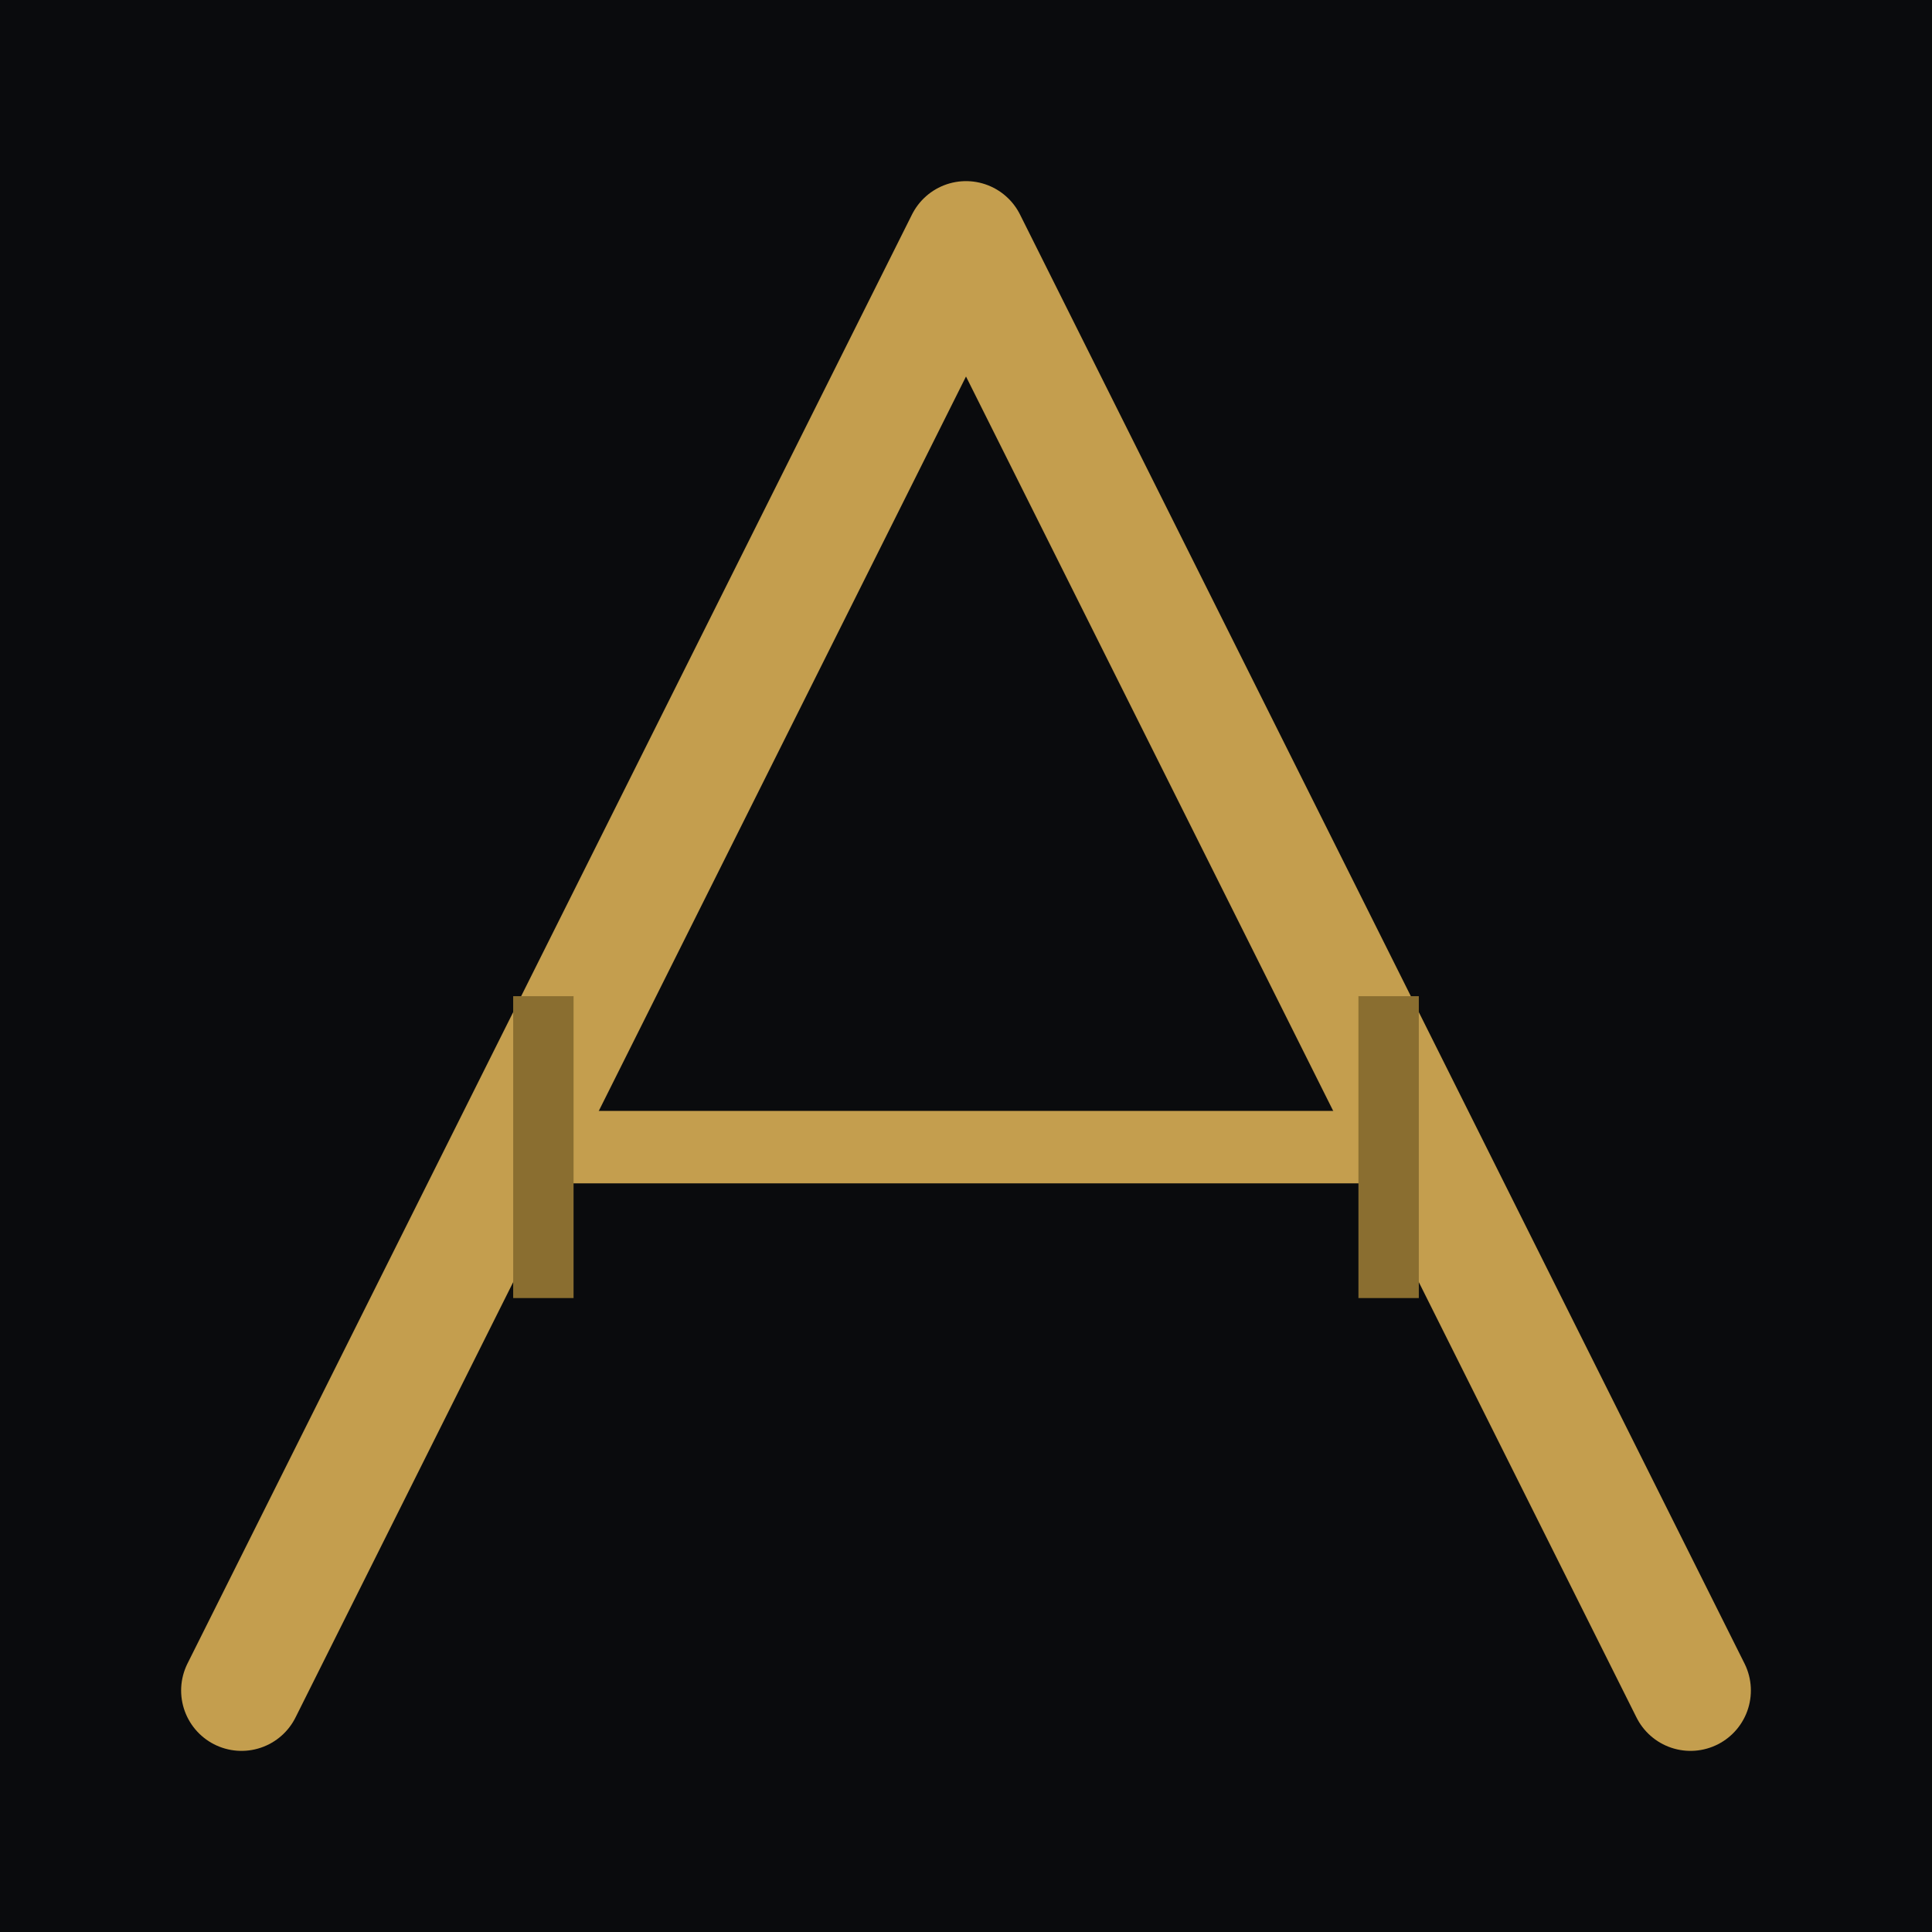
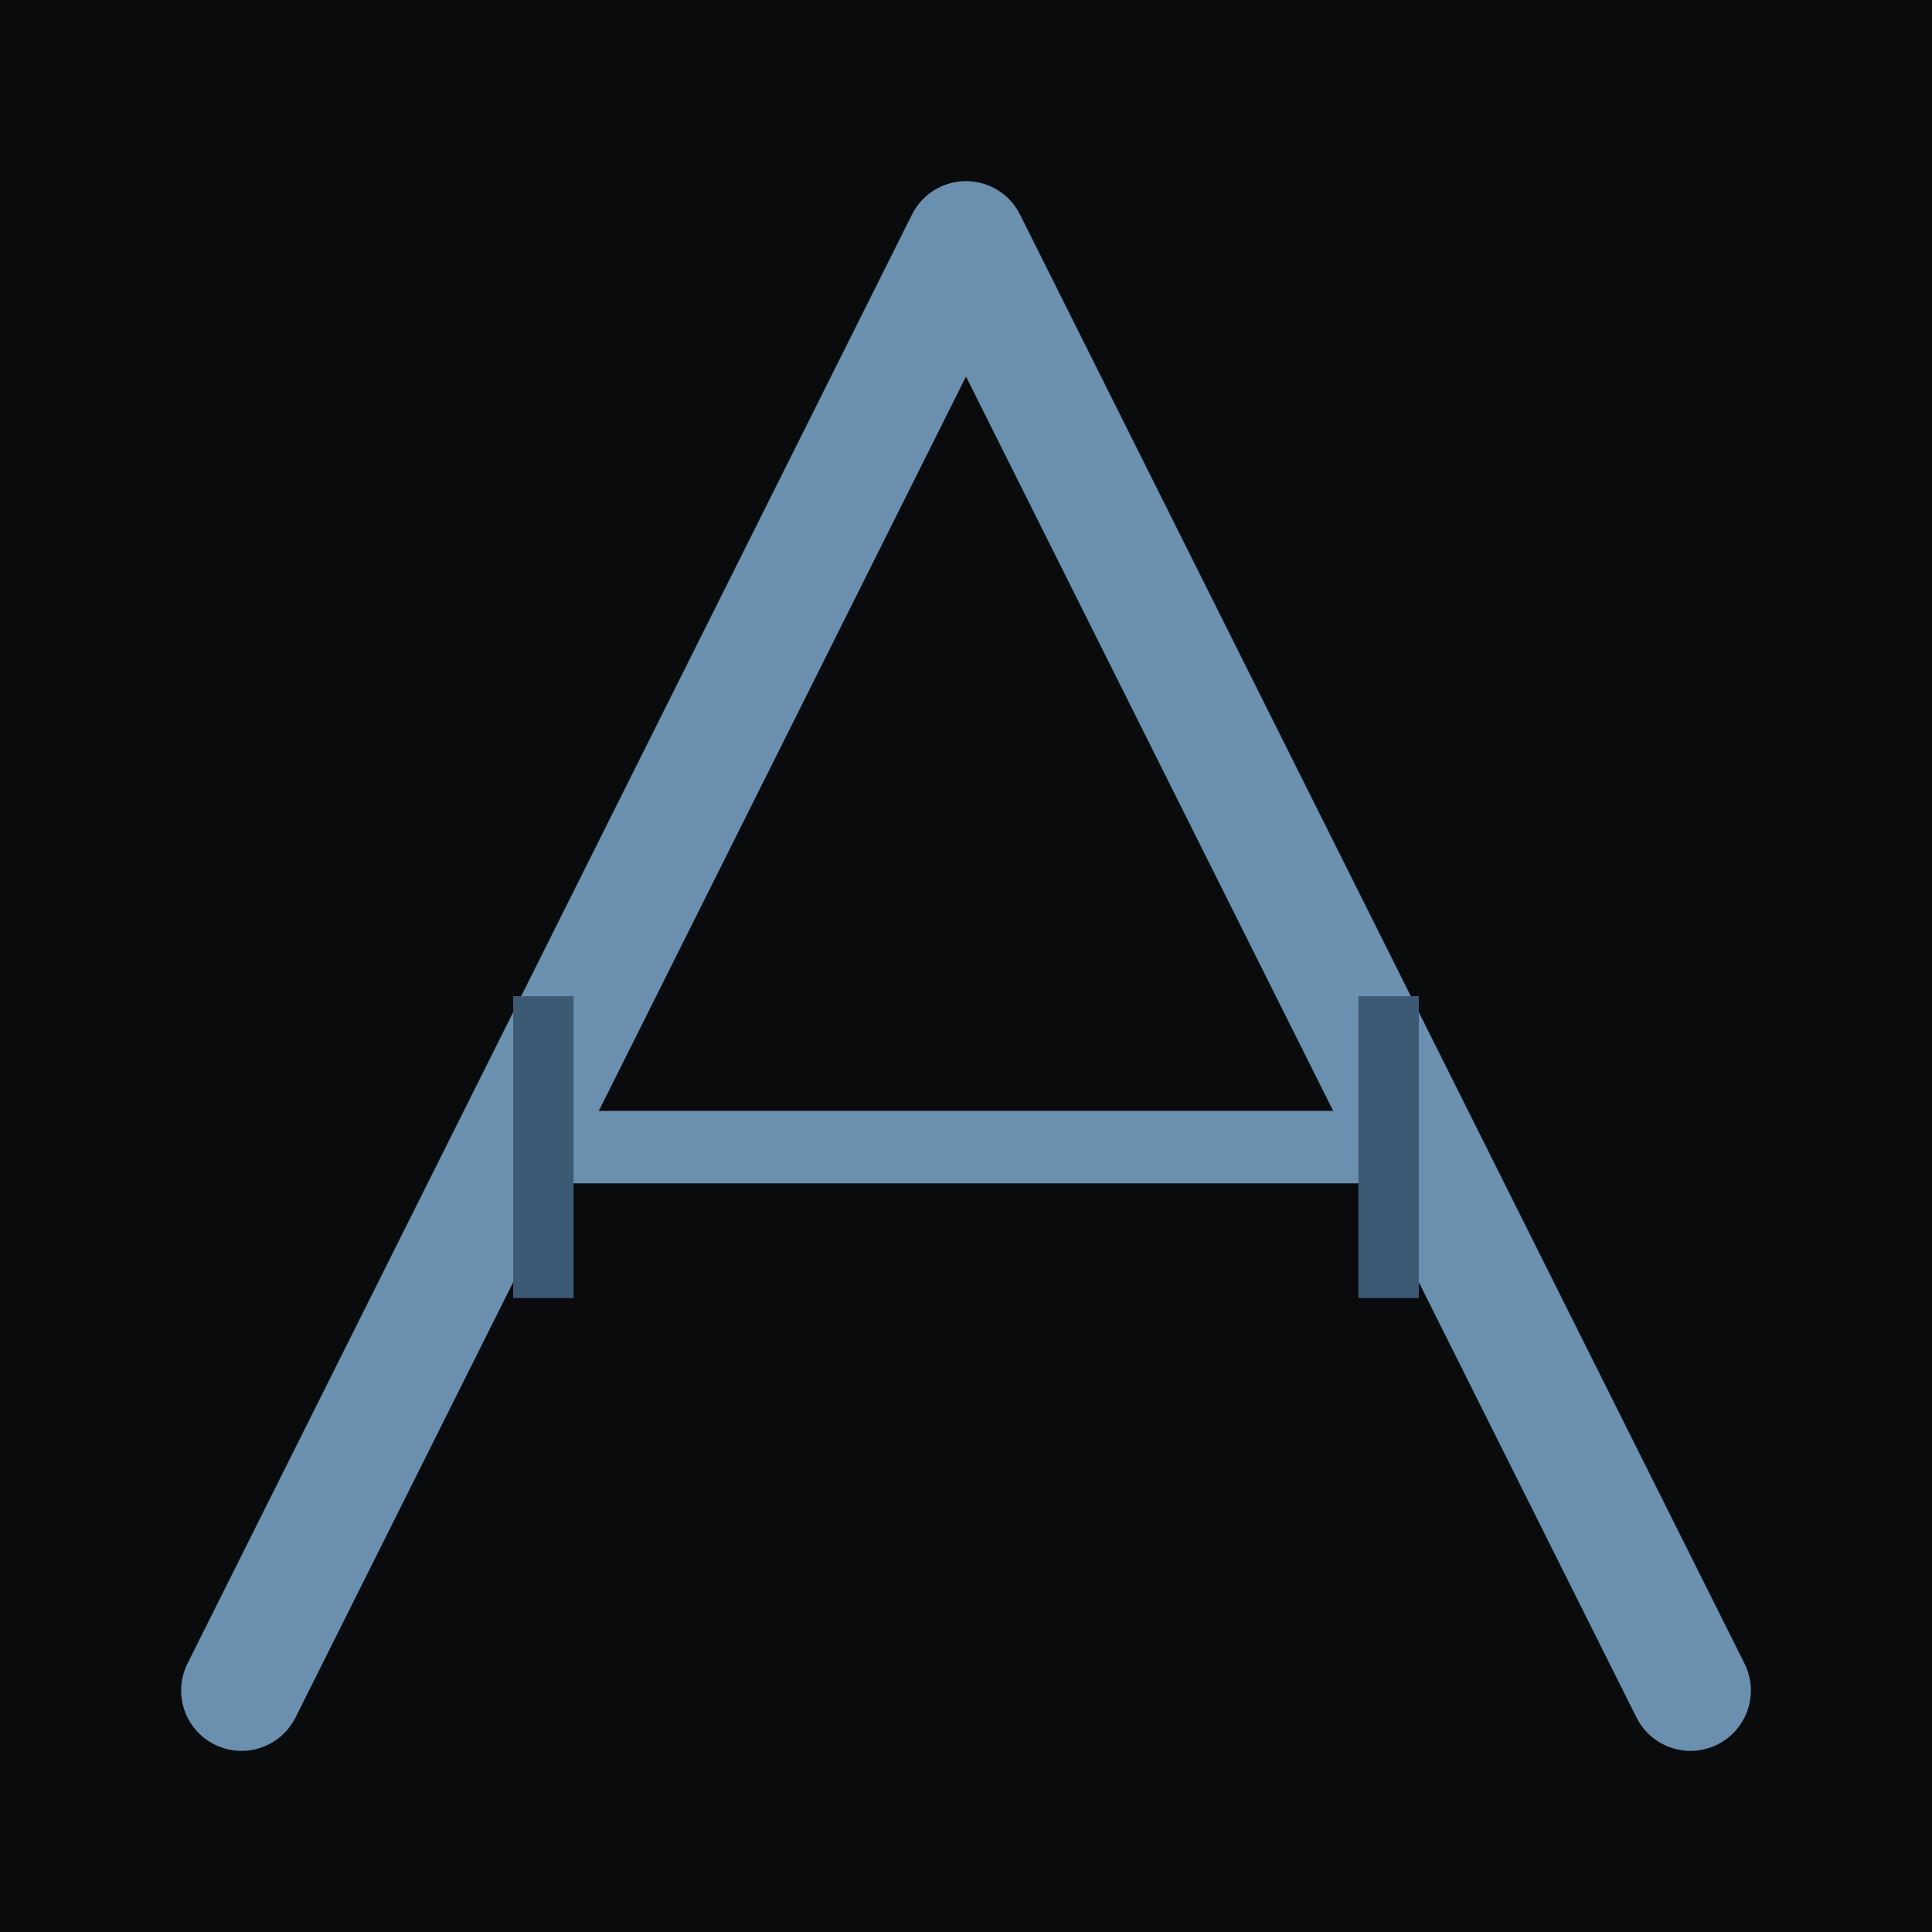
<svg xmlns="http://www.w3.org/2000/svg" width="32" height="32" viewBox="0 0 32 32" fill="none" aria-label="Abasin Co.">
  <rect width="32" height="32" fill="#0a0b0d" />
-   <path d="M4 28 L16 4 L28 28" stroke="#c49e4e" stroke-width="2" stroke-linecap="round" stroke-linejoin="round" fill="none" />
-   <line x1="9" y1="19" x2="23" y2="19" stroke="#c49e4e" stroke-width="1.2" />
-   <line x1="9" y1="16.5" x2="9" y2="21.5" stroke="#8a6e30" stroke-width="1" />
-   <line x1="23" y1="16.5" x2="23" y2="21.5" stroke="#8a6e30" stroke-width="1" />
+   <path d="M4 28 L16 4 L28 28" stroke="#6B8FAF" stroke-width="2" stroke-linecap="round" stroke-linejoin="round" fill="none" />
+   <line x1="9" y1="19" x2="23" y2="19" stroke="#6B8FAF" stroke-width="1.2" />
+   <line x1="9" y1="16.5" x2="9" y2="21.5" stroke="#3D5A75" stroke-width="1" />
+   <line x1="23" y1="16.5" x2="23" y2="21.5" stroke="#3D5A75" stroke-width="1" />
</svg>
